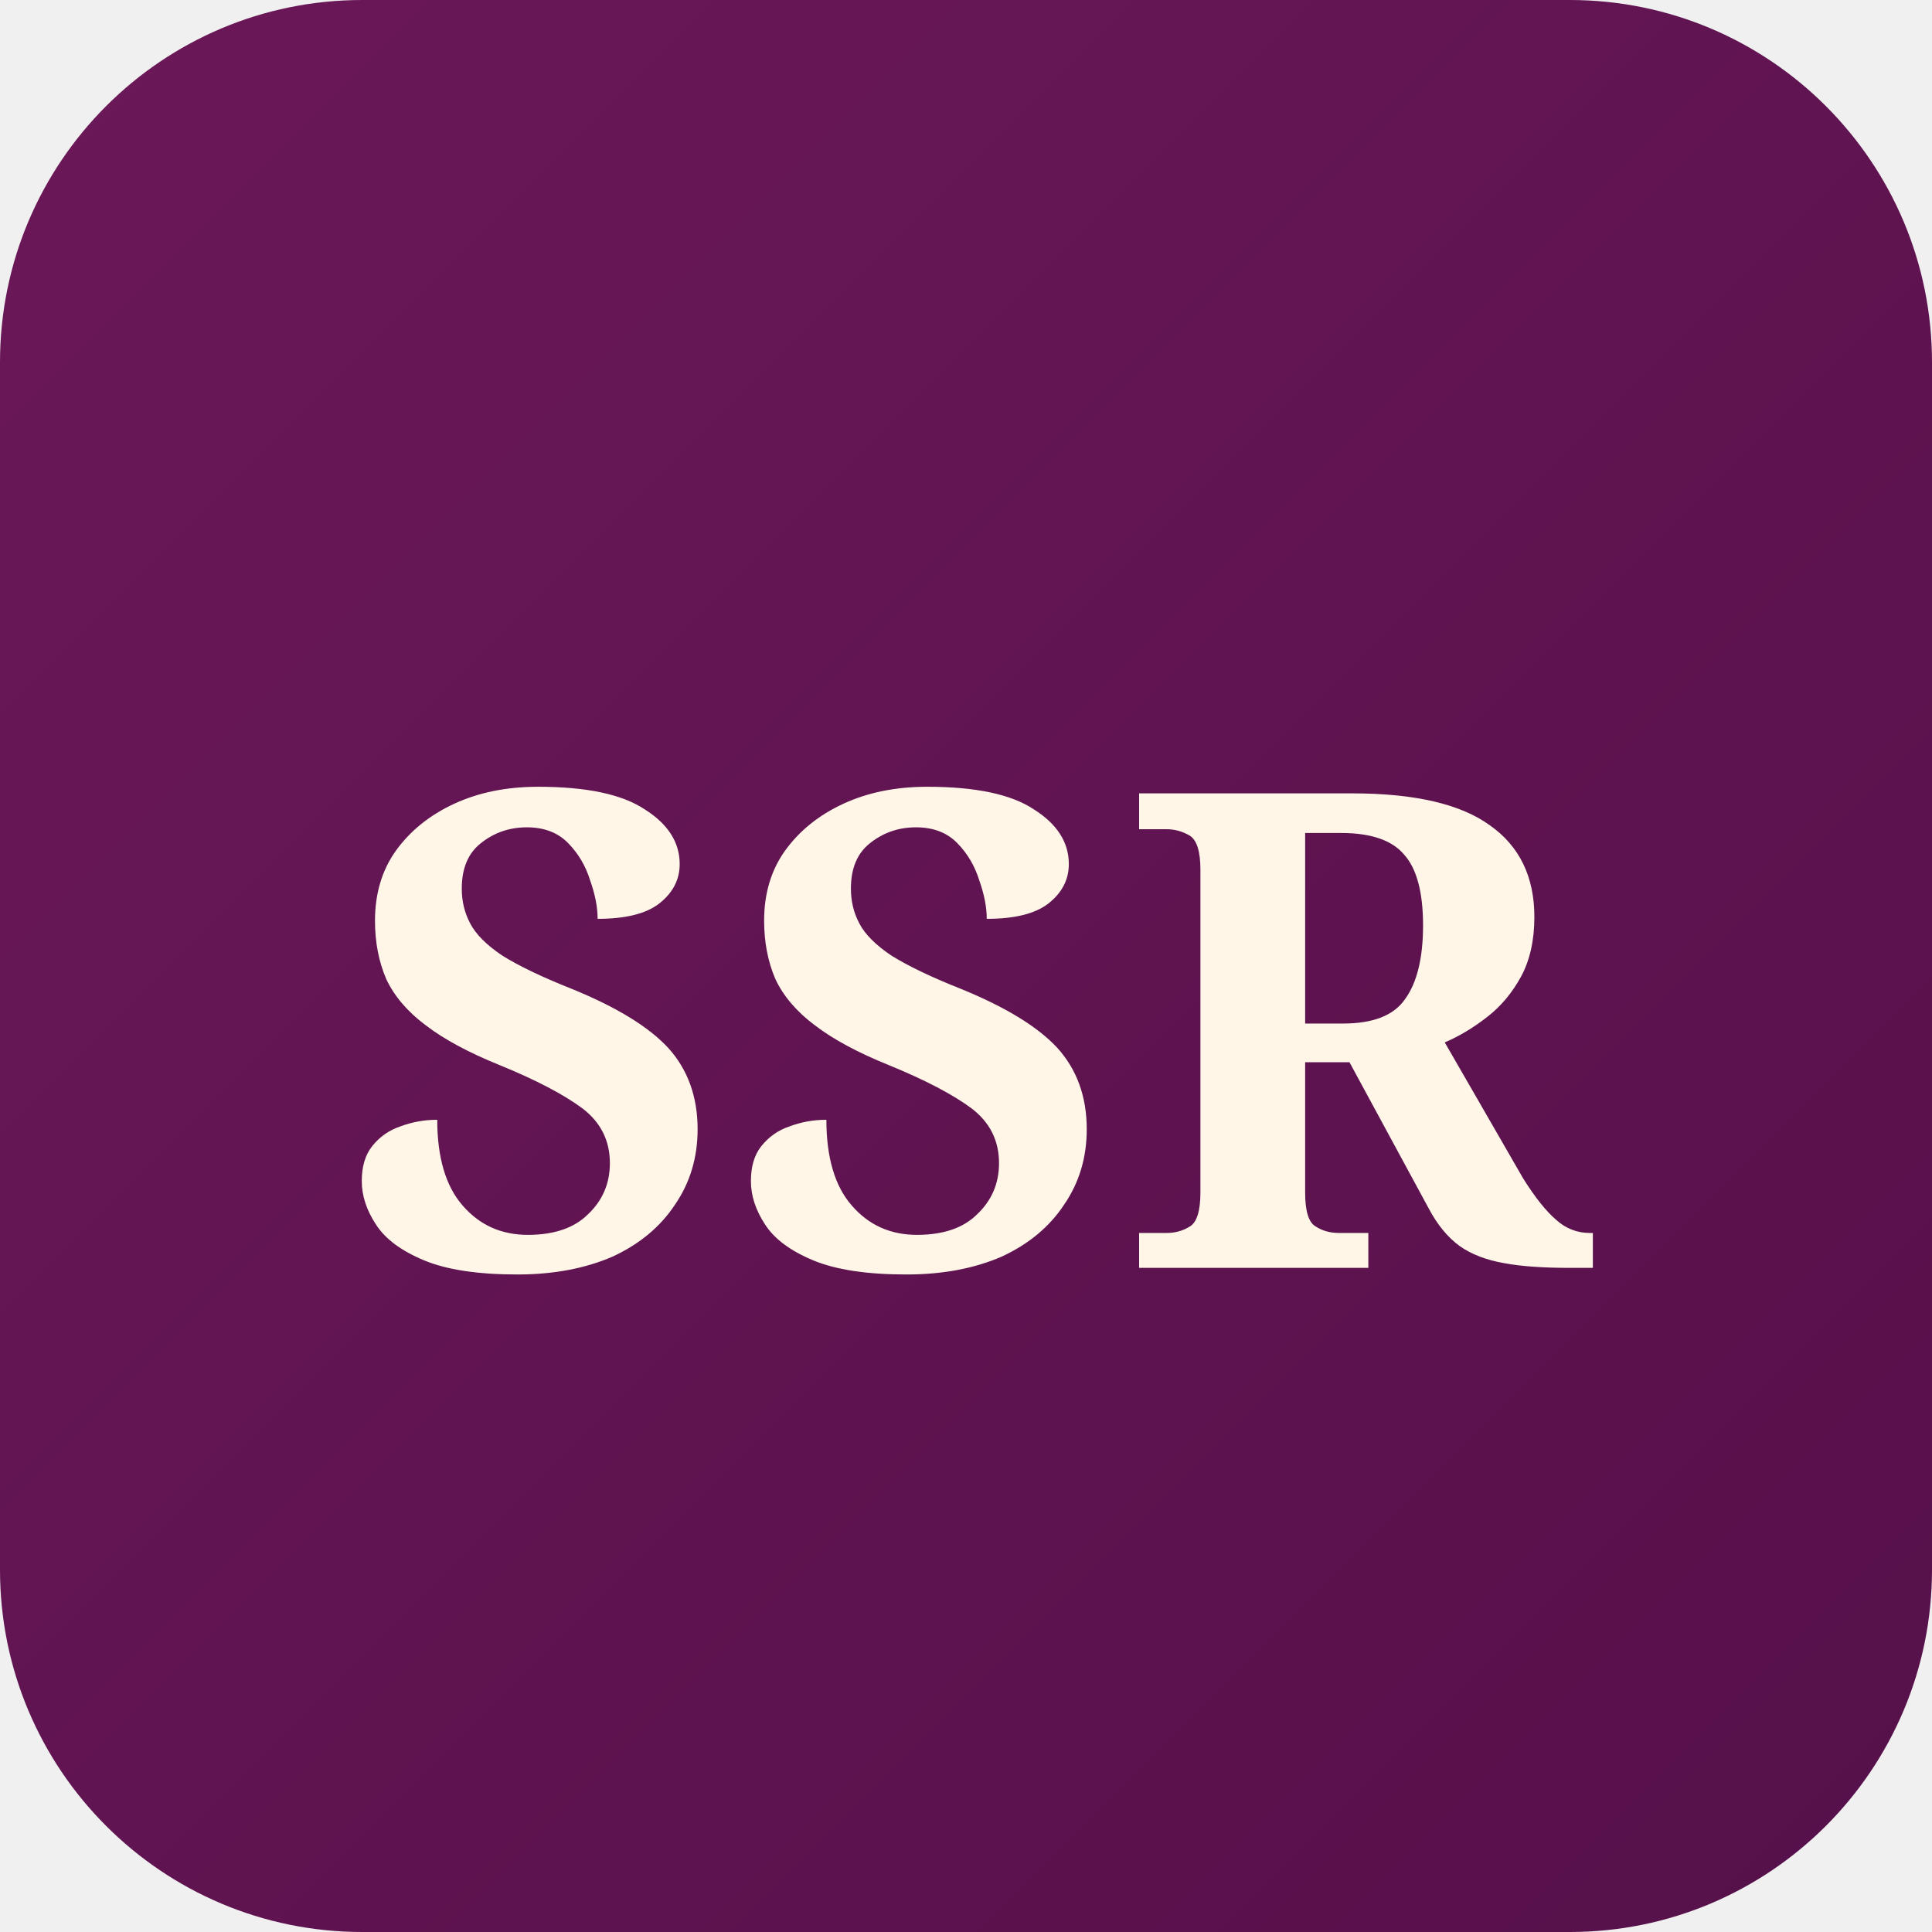
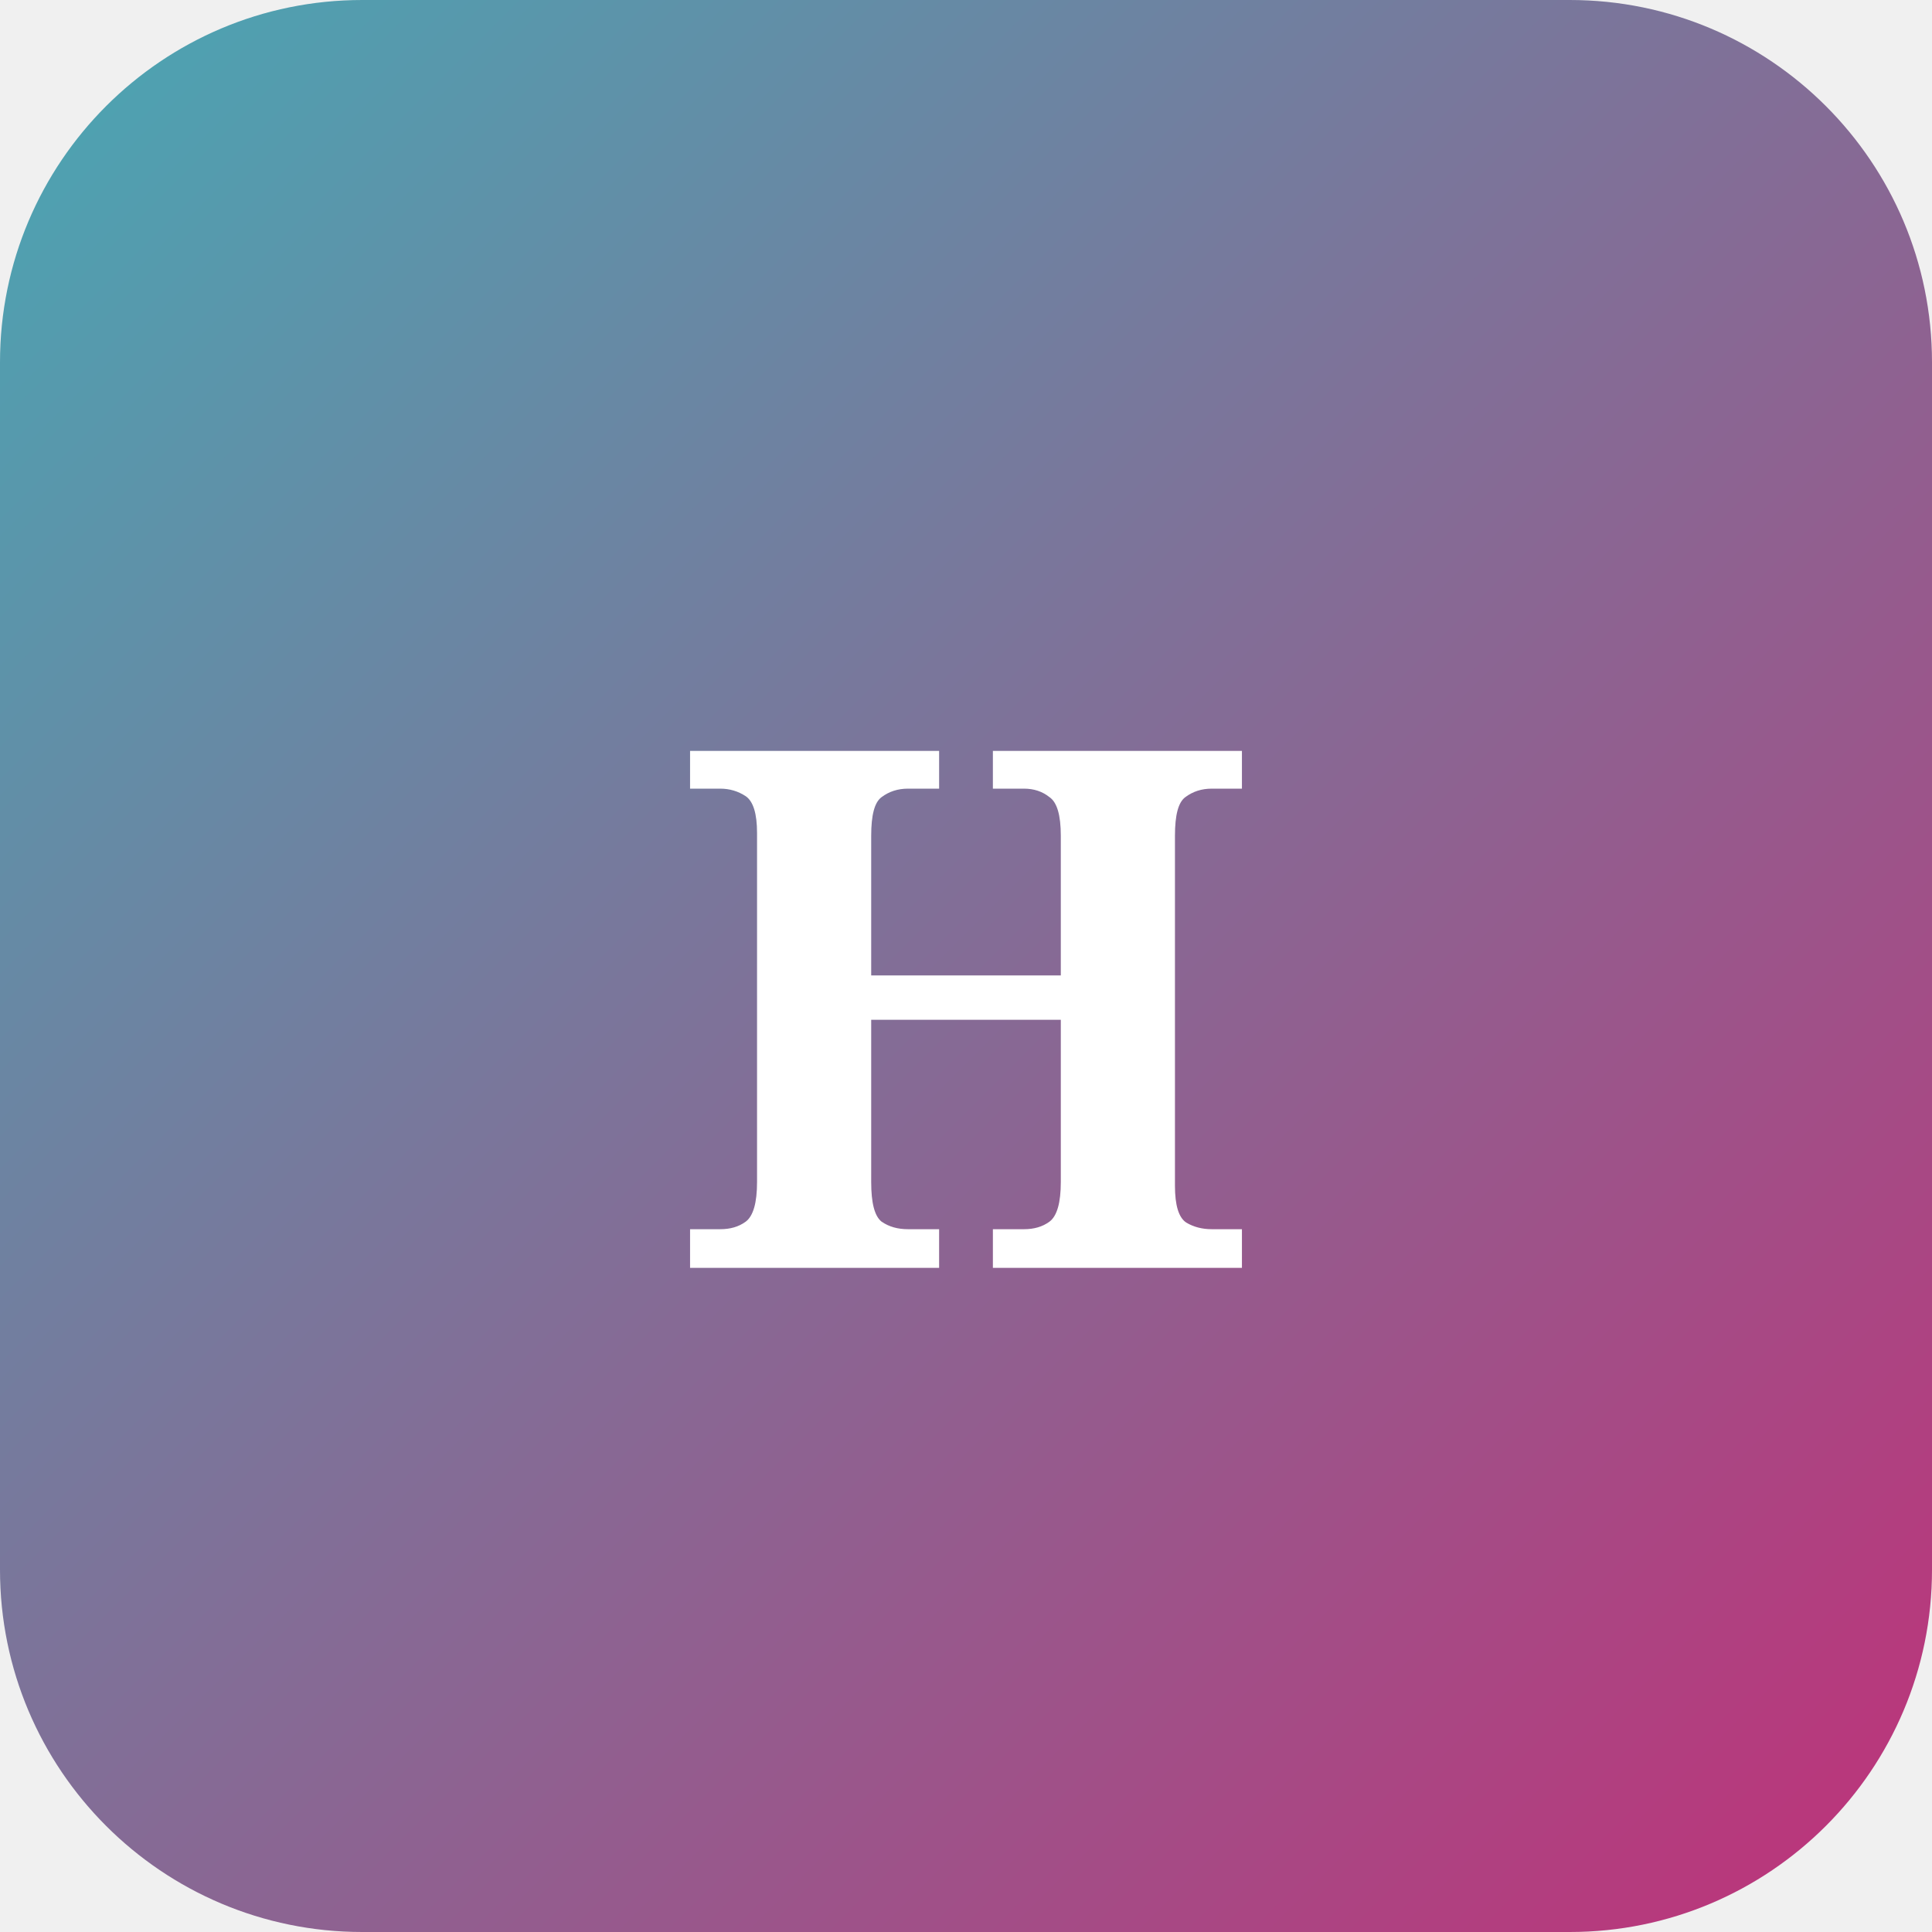
<svg xmlns="http://www.w3.org/2000/svg" viewBox="0 0 32 32">
  <defs>
    <linearGradient id="g" x1="0%" y1="0%" x2="100%" y2="100%">
-       <stop offset="0%" stop-color="#6B1858" />
-       <stop offset="100%" stop-color="#55104A" />
+       <stop offset="0%" stop-color="#48a8b4" />
+       <stop offset="100%" stop-color="#c03078" />
    </linearGradient>
  </defs>
  <rect width="32" height="32" rx="6" fill="url(#g)" />
-   <text x="16" y="21" text-anchor="middle" font-family="Georgia, serif" font-size="11" font-weight="700" fill="#FFF6E8">
-     SSR
+   <text x="16" y="21" text-anchor="middle" font-family="Georgia, serif" font-size="12" font-weight="700" fill="#ffffff">
+     H
  </text>
</svg>
